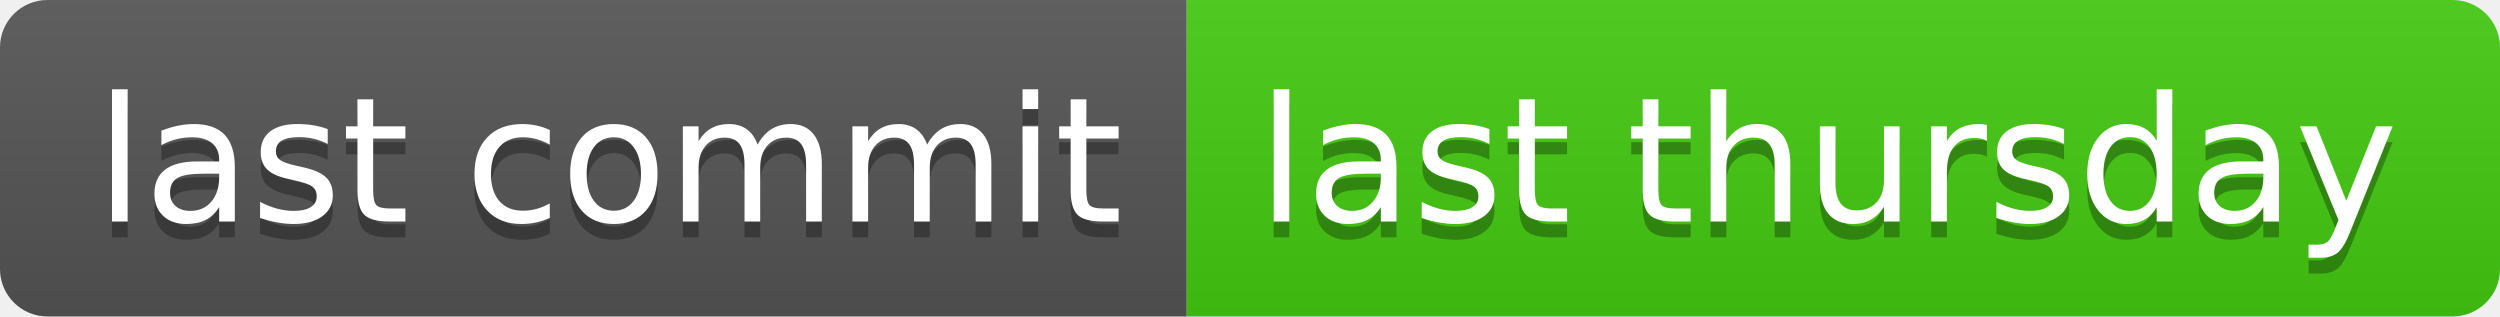
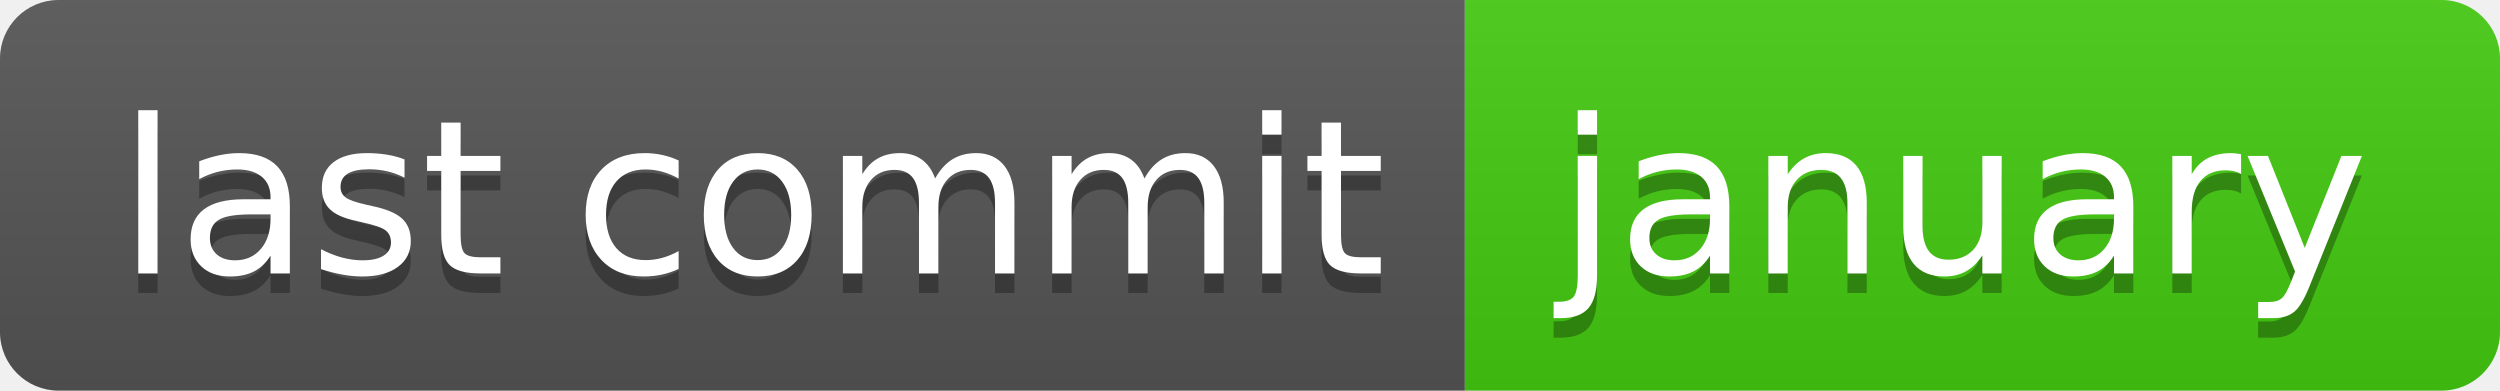
- <svg xmlns="http://www.w3.org/2000/svg" width="158" height="20">
+ <svg xmlns="http://www.w3.org/2000/svg" width="128" height="20">
  <linearGradient id="b" x2="0" y2="100%">
    <stop offset="0" stop-color="#bbb" stop-opacity=".1" />
    <stop offset="1" stop-opacity=".1" />
  </linearGradient>
  <clipPath id="a">
-     <rect width="158" height="20" rx="3" fill="#fff" />
+     <rect width="128" height="20" rx="3" fill="#fff" />
  </clipPath>
  <g clip-path="url(#a)">
    <path fill="#555" d="M0 0h75v20H0z" />
-     <path fill="#4c1" d="M75 0h83v20H75z" />
-     <path fill="url(#b)" d="M0 0h158v20H0z" />
+     <path fill="#4c1" d="M75 0h53v20H75z" />
+     <path fill="url(#b)" d="M0 0h128v20H0z" />
  </g>
  <g fill="#fff" text-anchor="middle" font-family="DejaVu Sans,Verdana,Geneva,sans-serif" font-size="110">
    <text x="385" y="150" fill="#010101" fill-opacity=".3" transform="scale(.1)" textLength="650">last commit</text>
    <text x="385" y="140" transform="scale(.1)" textLength="650">last commit</text>
-     <text x="1155" y="150" fill="#010101" fill-opacity=".3" transform="scale(.1)" textLength="730">last thursday</text>
-     <text x="1155" y="140" transform="scale(.1)" textLength="730">last thursday</text>
+     <text x="1005" y="150" fill="#010101" fill-opacity=".3" transform="scale(.1)" textLength="430">january</text>
+     <text x="1005" y="140" transform="scale(.1)" textLength="430">january</text>
  </g>
</svg>
